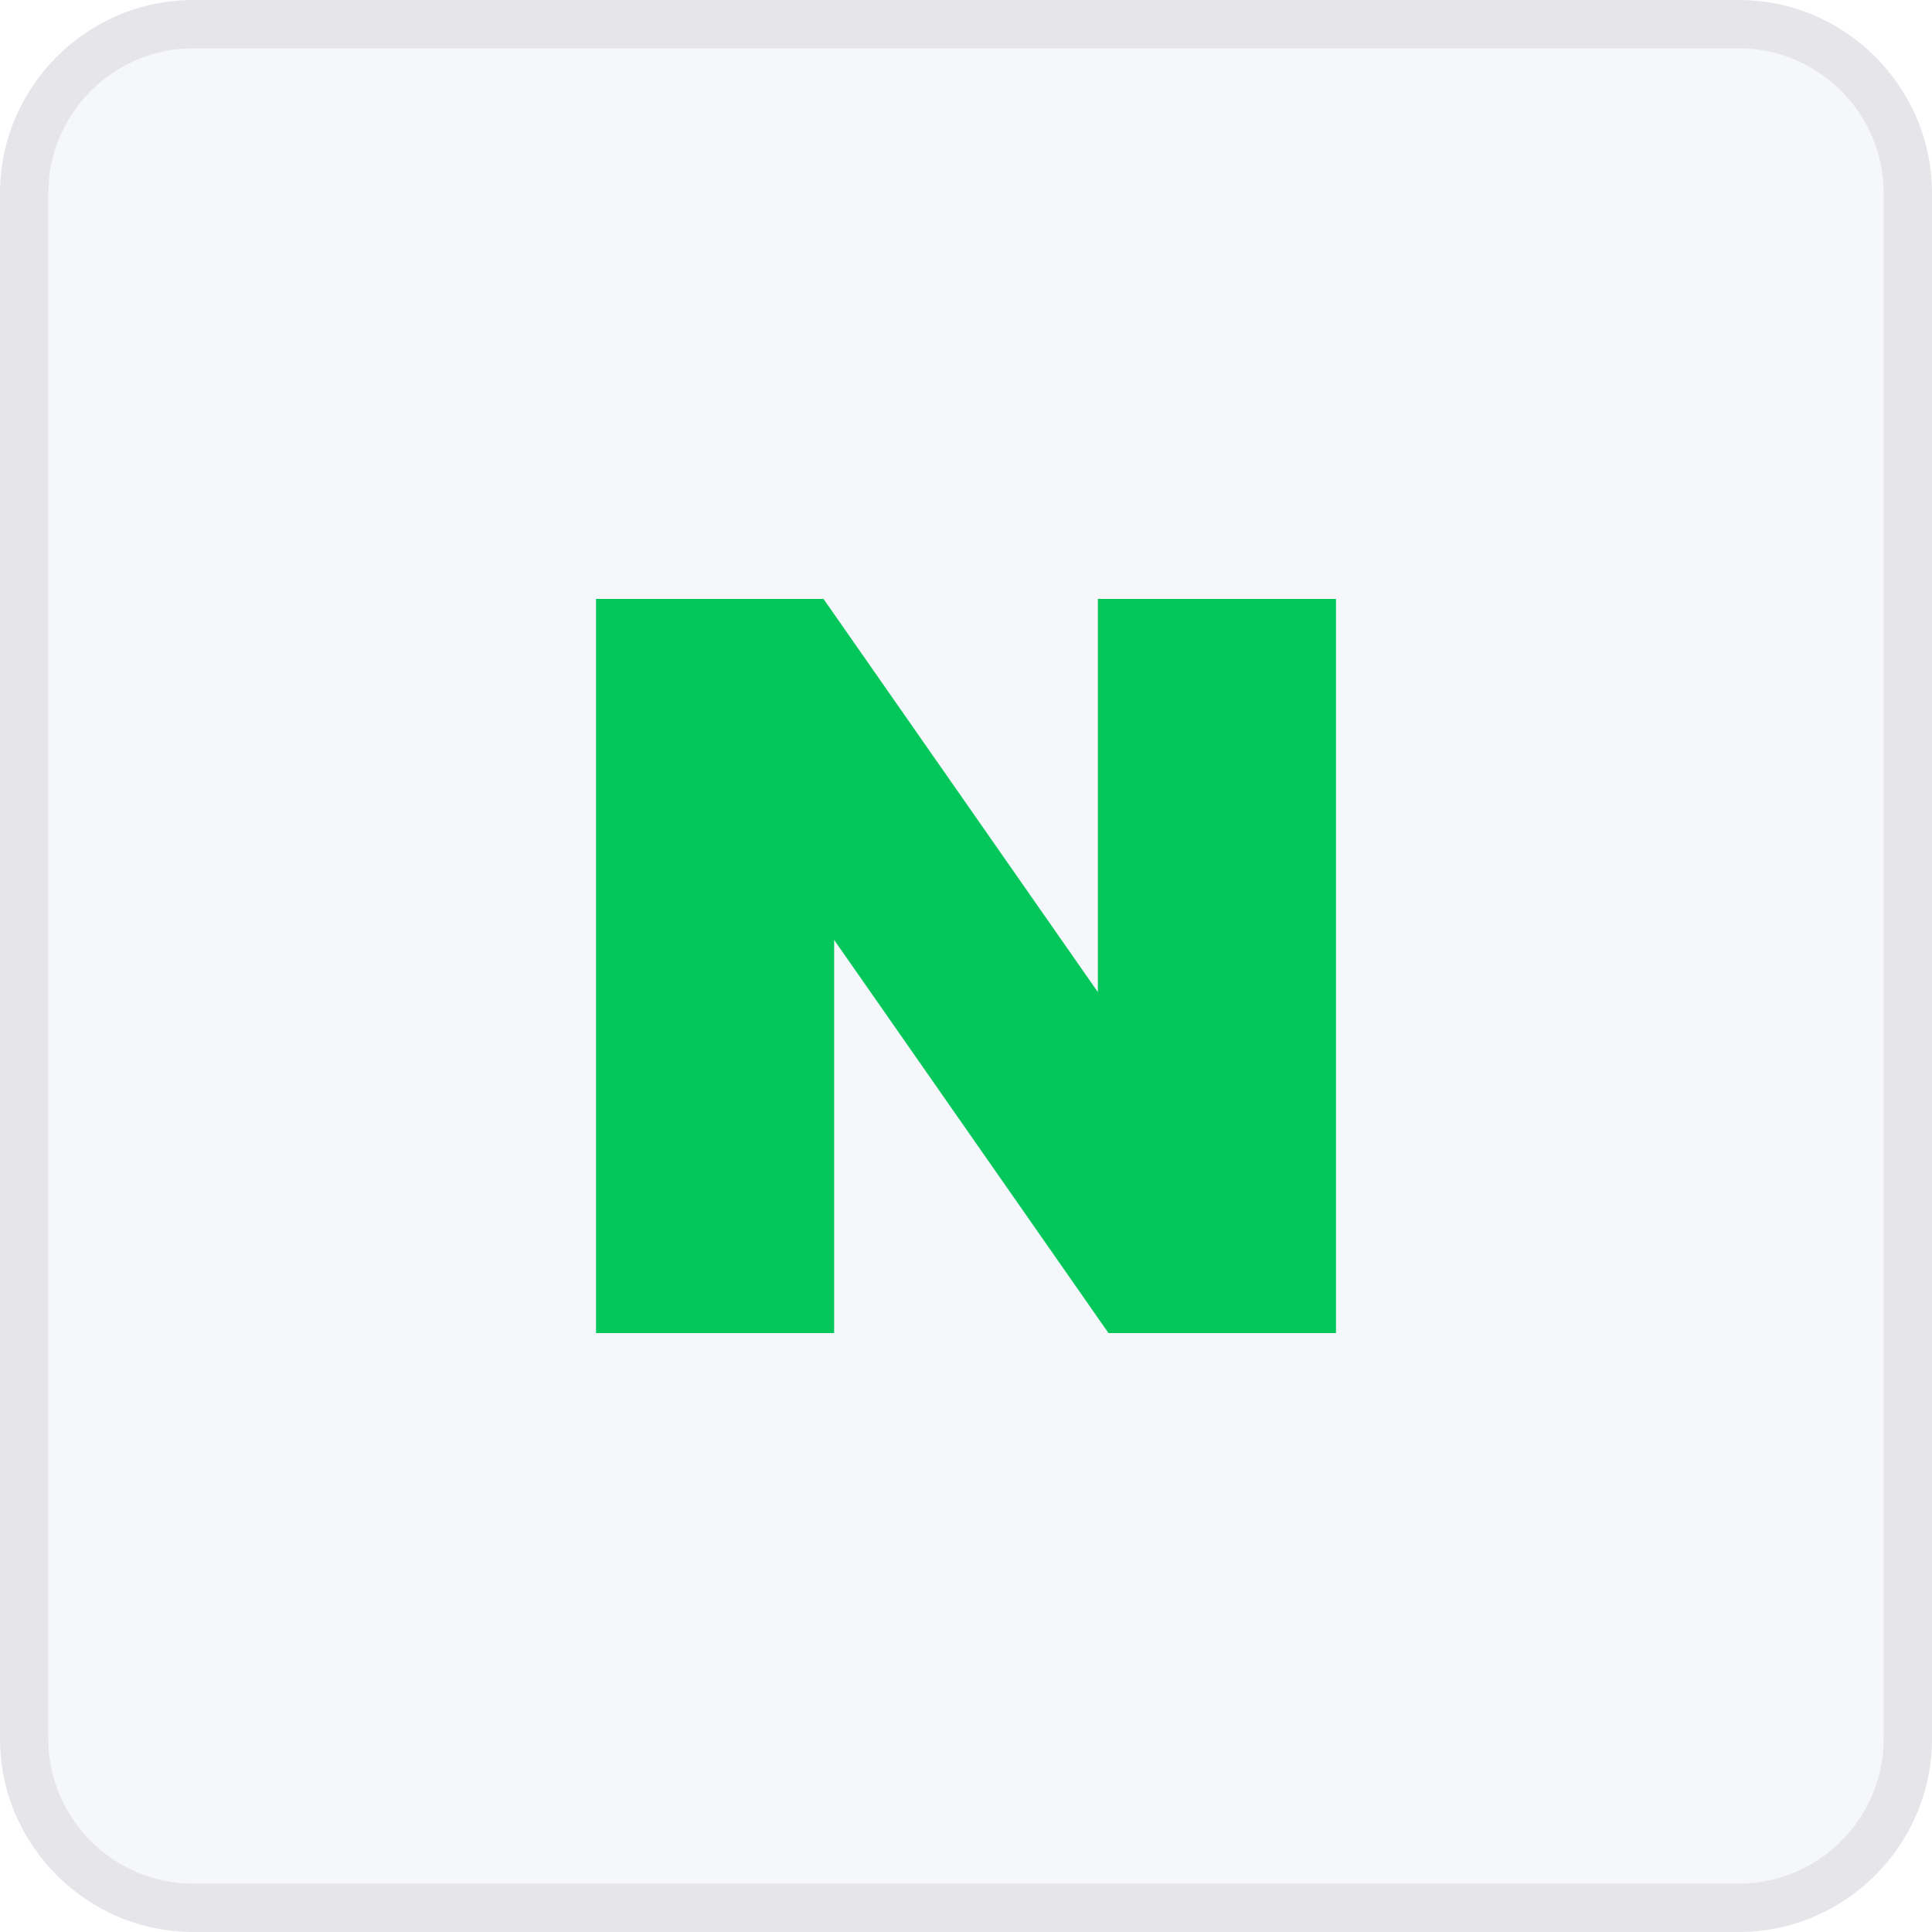
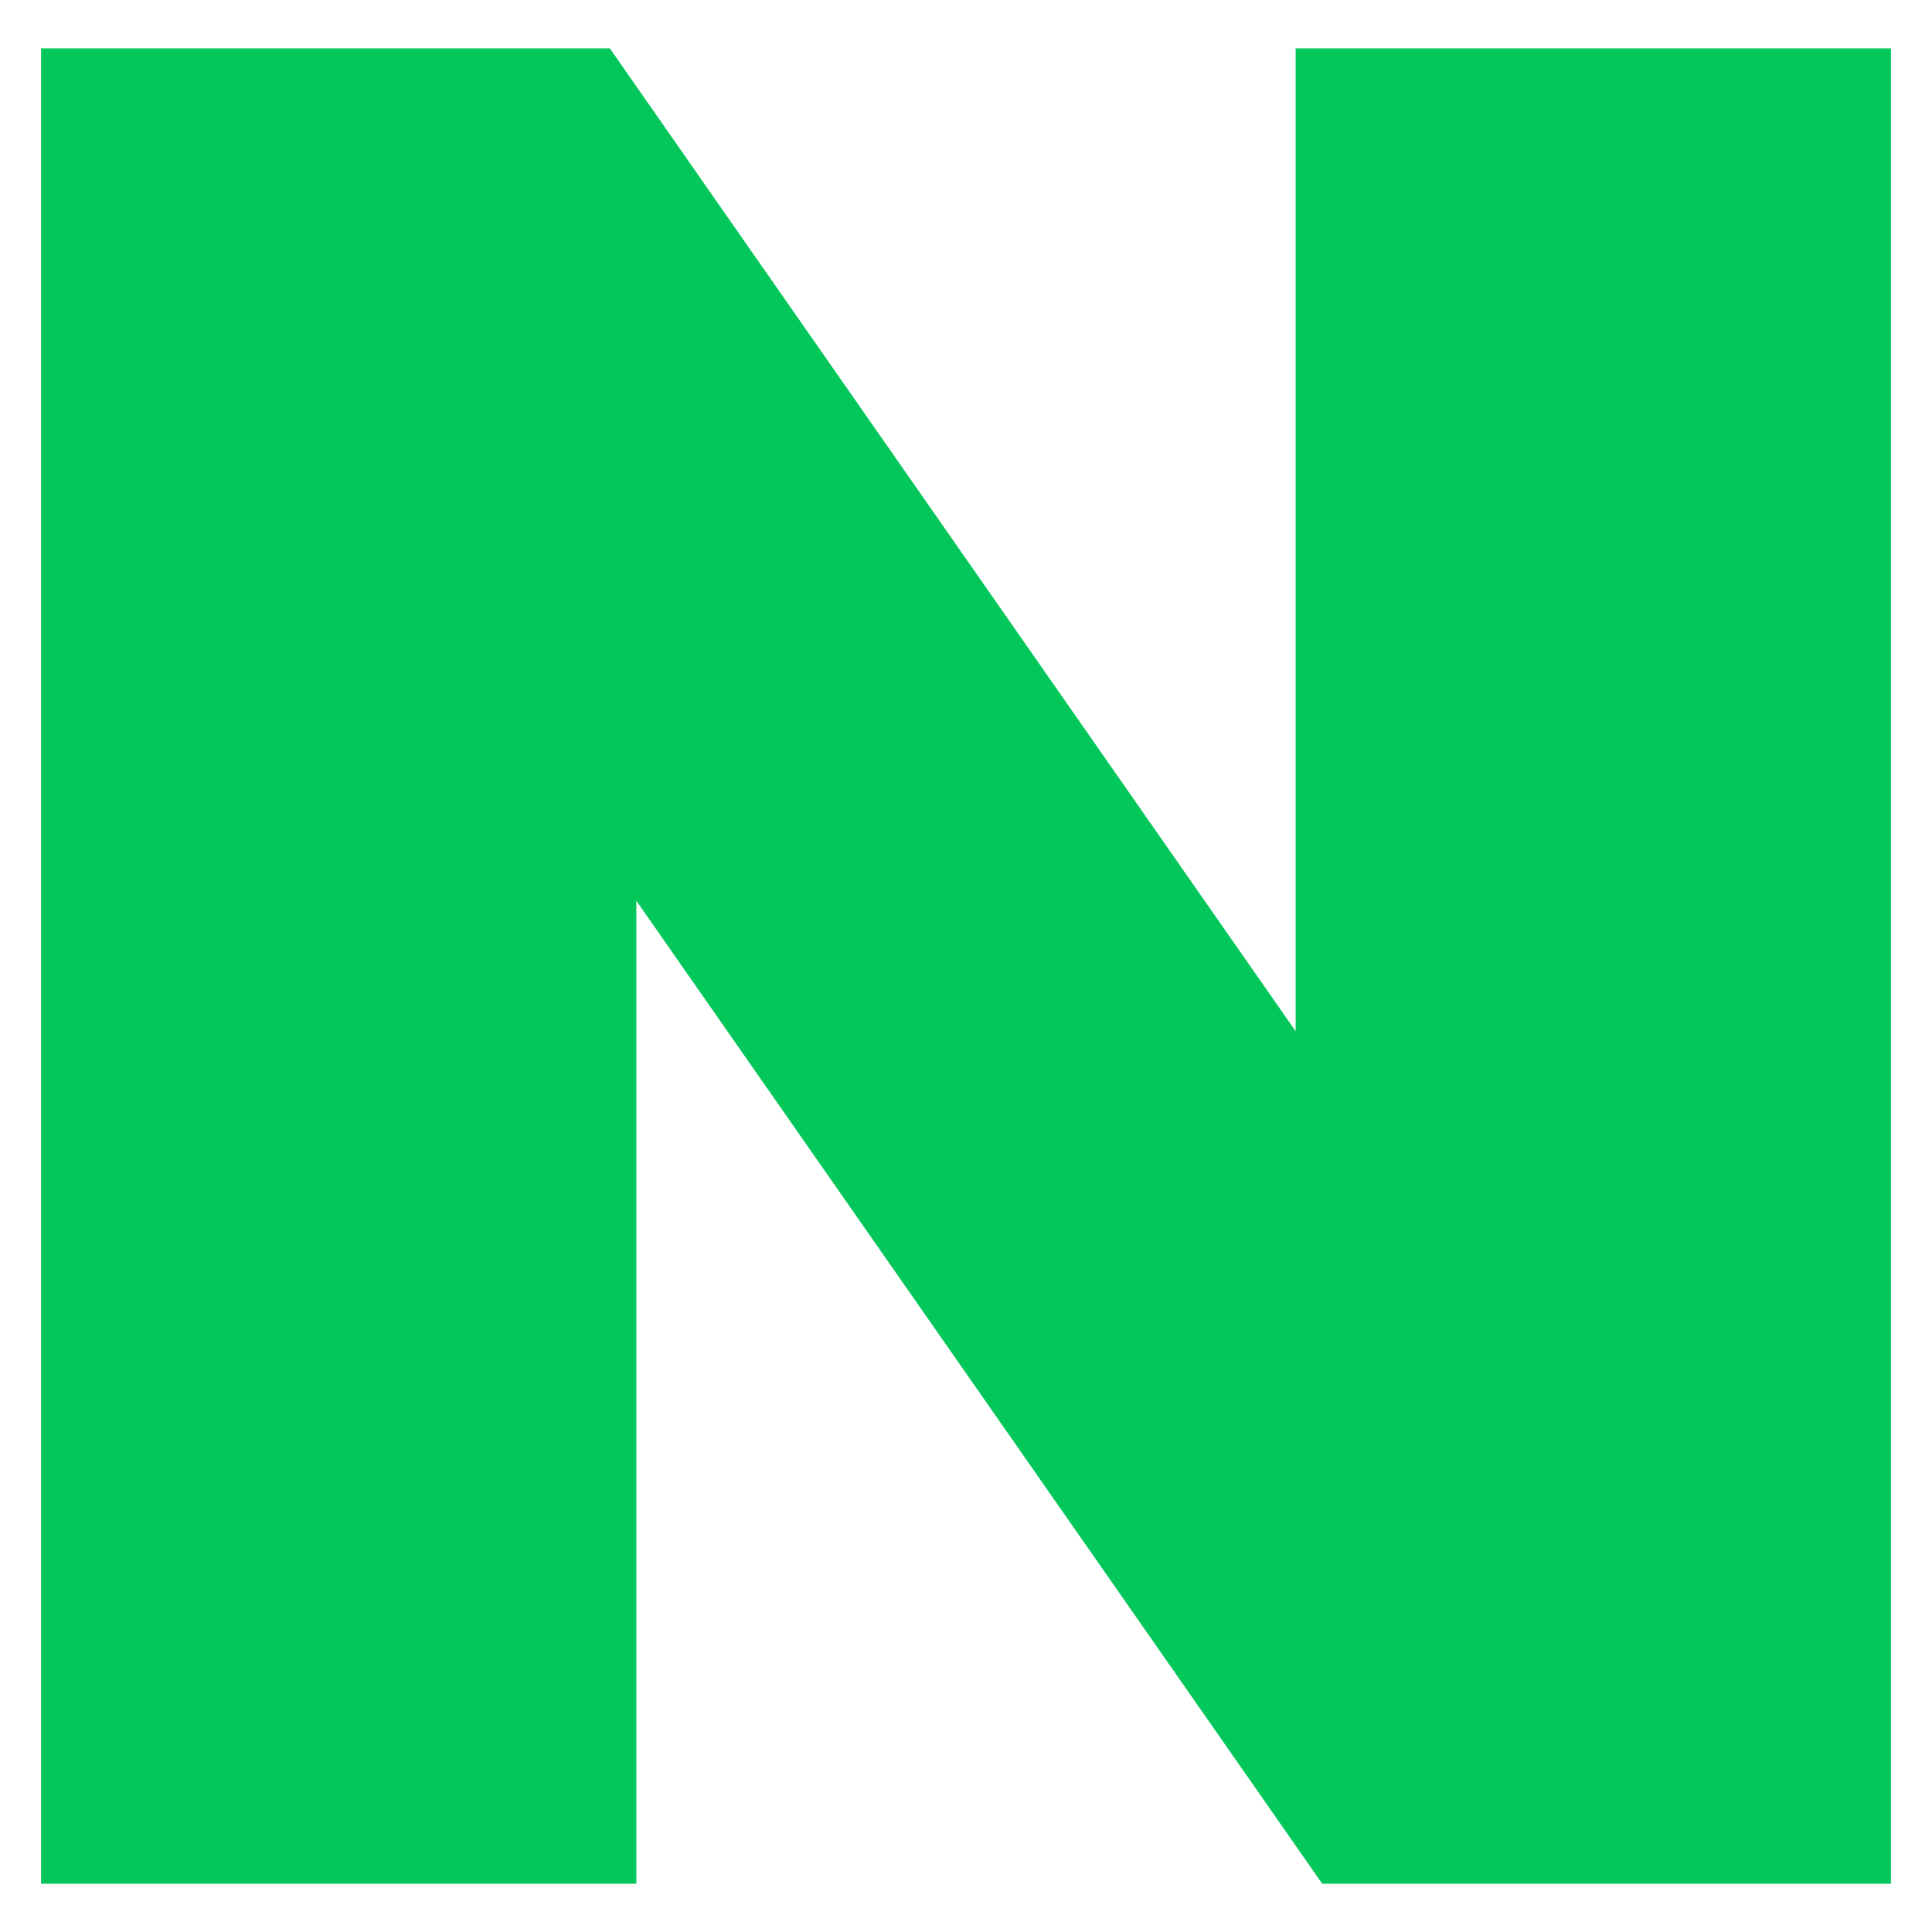
- <svg xmlns="http://www.w3.org/2000/svg" width="60" height="60" viewBox="0 0 60 60" fill="none">
-   <path d="M6 59.25C3.105 59.25 0.75 56.895 0.75 54V6C0.75 3.105 3.105 0.75 6 0.75H54C56.895 0.75 59.25 3.105 59.25 6V54C59.25 56.895 56.895 59.25 54 59.25H6Z" fill="#F5F7FA" />
-   <path d="M54 1.5C56.475 1.5 58.5 3.525 58.5 6V54C58.5 56.475 56.475 58.5 54 58.5H6C3.525 58.5 1.5 56.475 1.5 54V6C1.5 3.525 3.525 1.5 6 1.5H54ZM54 0H6C2.7 0 0 2.7 0 6V54C0 57.3 2.7 60 6 60H54C57.3 60 60 57.3 60 54V6C60 2.7 57.3 0 54 0Z" fill="#E6E6EA" />
-   <path d="M34.095 30.81L25.575 18.6H18.51V41.4H25.905V29.19L34.425 41.4H41.49V18.6H34.095V30.81Z" fill="#03C75A" />
+ <svg xmlns="http://www.w3.org/2000/svg" width="24" height="24" viewBox="0 0 24 24" fill="none">
+   <path d="M16.095 12.81L7.575 0.6H0.51V23.4H7.905V11.19L16.425 23.4H23.49V0.6H16.095V12.81Z" fill="#03C75A" />
</svg>
